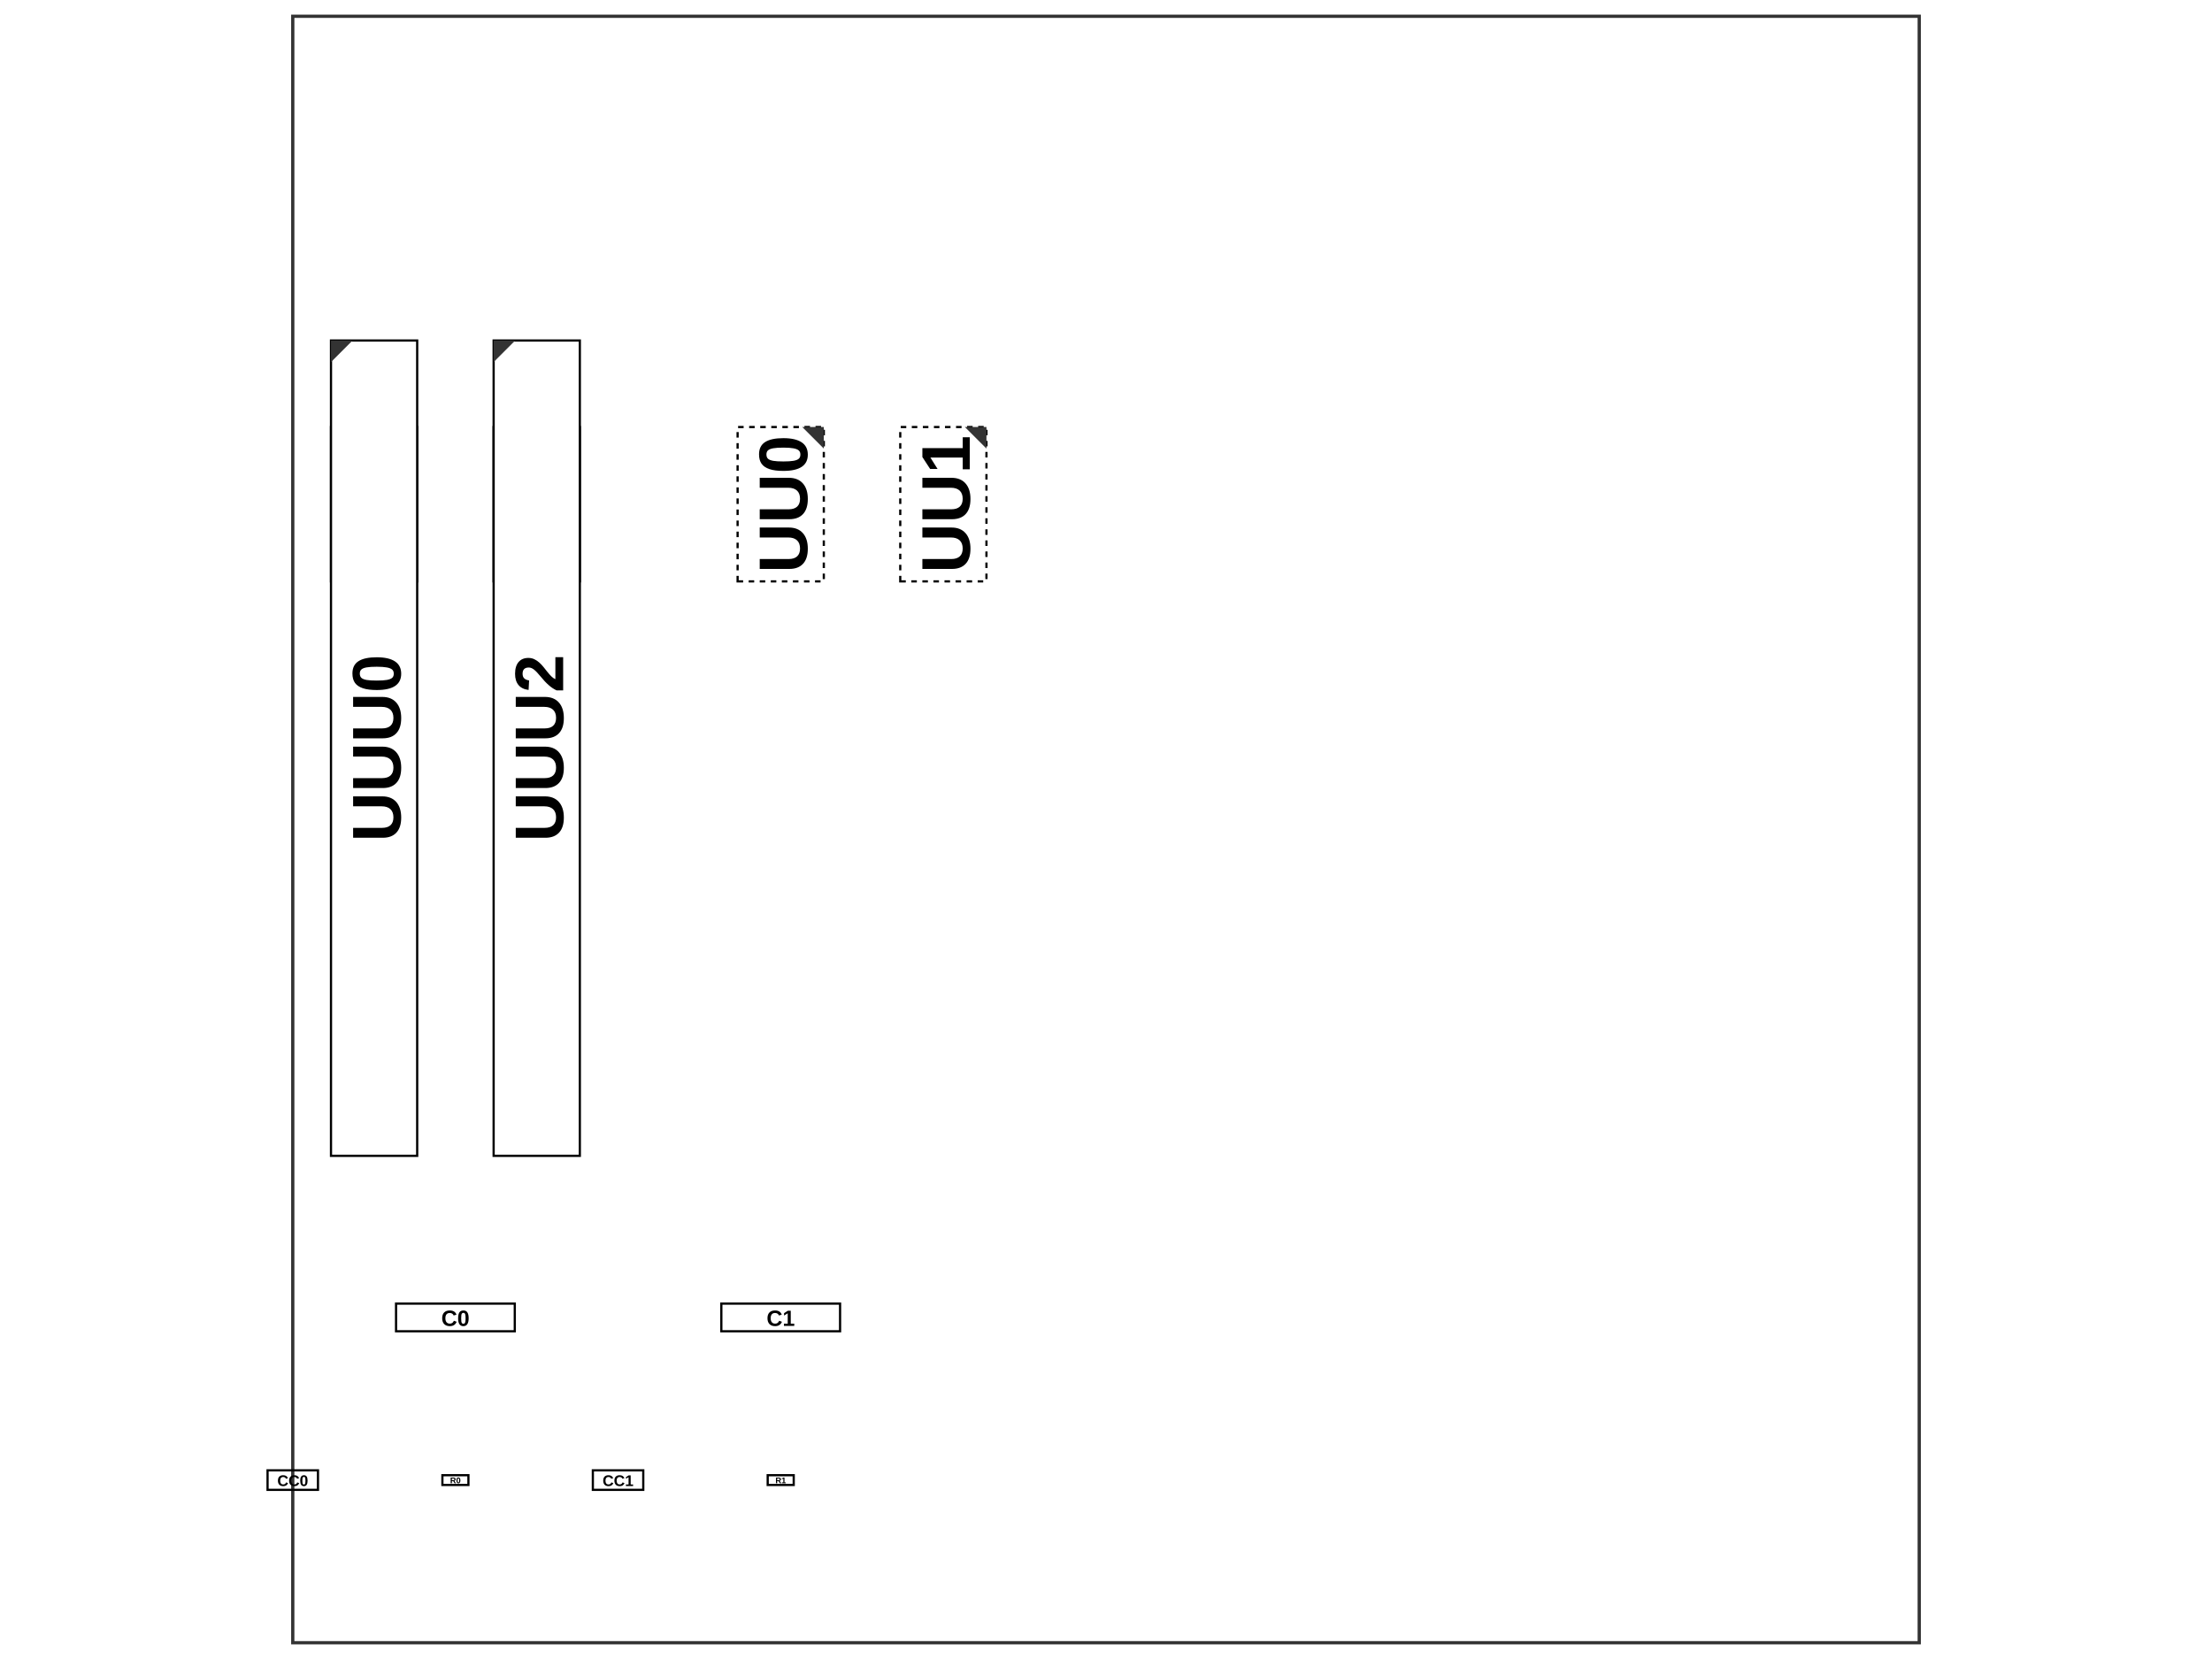
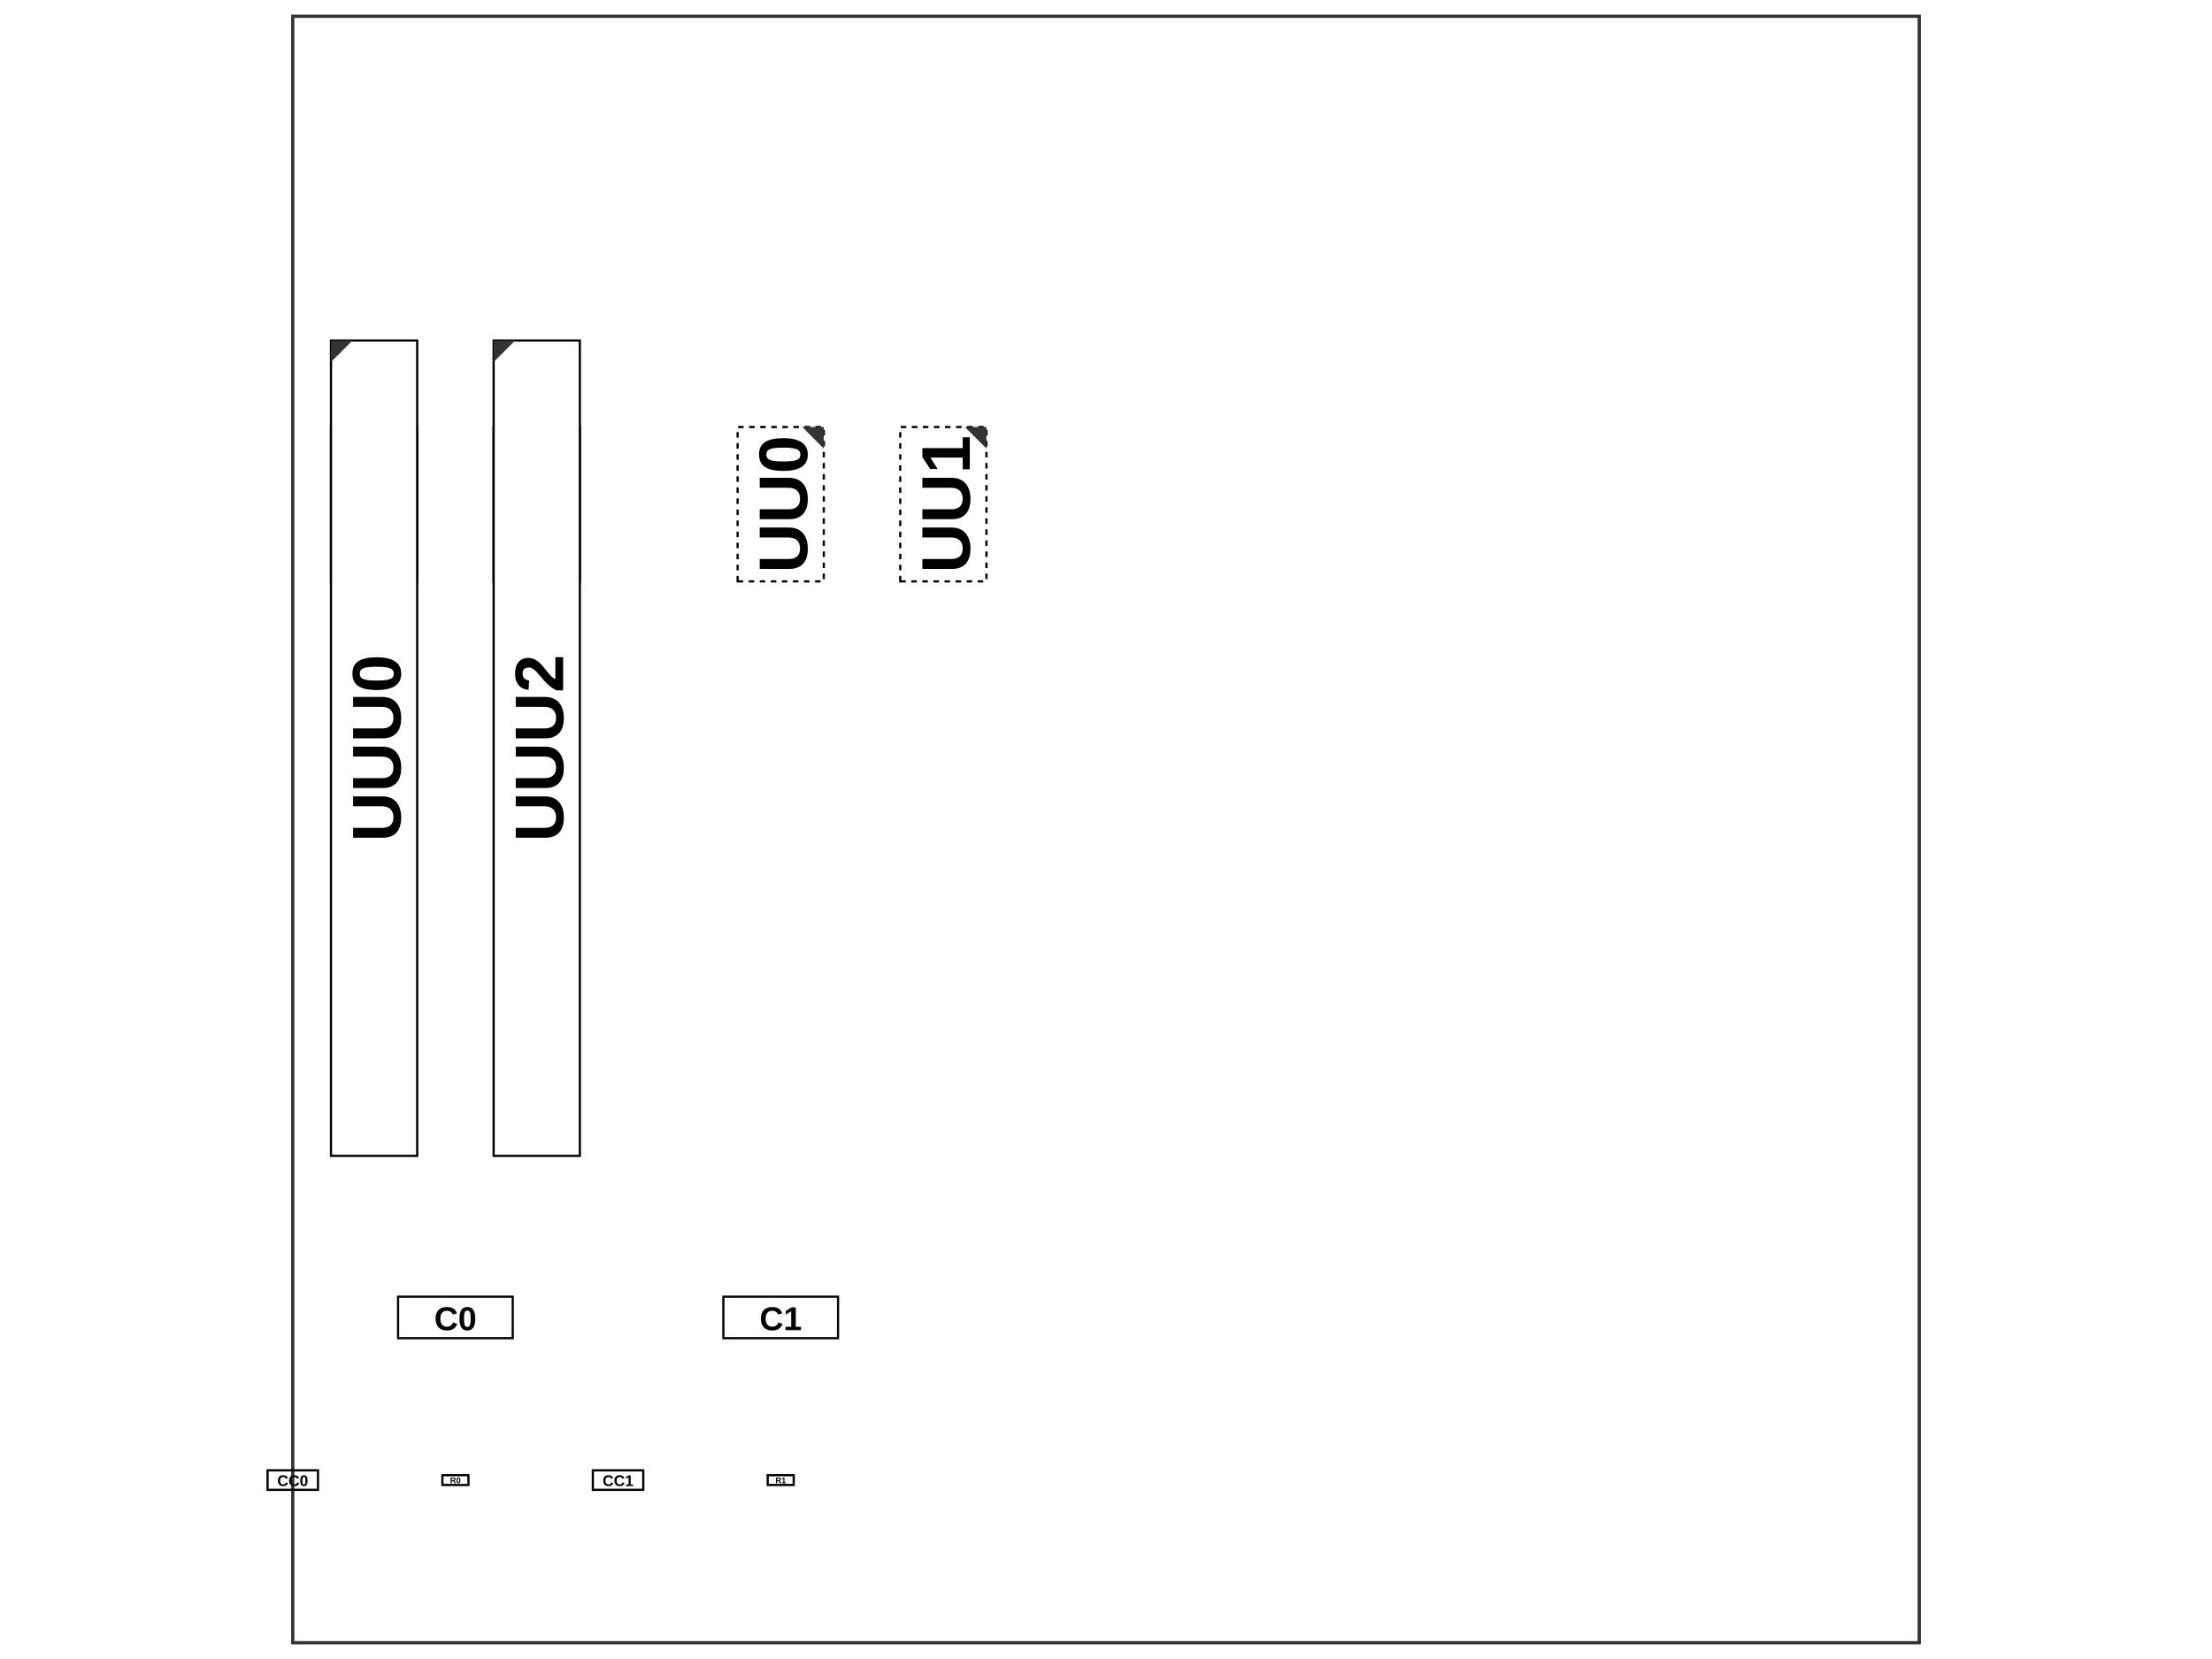
<svg xmlns="http://www.w3.org/2000/svg" width="800" height="600">
  <style>
              .assembly-component { 
                fill: #fff; 
                stroke: #000; 
              }
              .assembly-board { 
                fill: #f2f2f2; 
                stroke: rgb(0,0,0); 
                stroke-opacity: 0.8;
              }
              .assembly-component-label { 
                fill: #000; 
                font-family: Arial, serif;
                font-weight: bold;
                dominant-baseline: middle;
                text-anchor: middle;
              }
              .assembly-boundary { 
                fill: none; 
                stroke: #fff;
                stroke-width: 0.2; 
              }
            </style>
  <rect fill="#fff" x="0" y="0" width="800" height="600" />
  <rect class="assembly-boundary" x="105.882" y="5.882" width="588.235" height="588.235" />
  <g transform="translate(164.7059, 535.2941) scale(1, -1)">
    <path class="assembly-component" d="M-4.706,-1.765 L4.706,-1.765 L4.706,1.765 L-4.706,1.765 Z" stroke-width="0.80" transform="rotate(0)" stroke-dasharray="" />
    <text x="0" y="0" class="assembly-component-label" text-anchor="middle" dy=".10em" style="pointer-events: none" font-size="3.0px" transform="scale(1, -1)">R0</text>
  </g>
  <g transform="translate(282.3529, 535.2941) scale(1, -1)">
    <path class="assembly-component" d="M-4.706,-1.765 L4.706,-1.765 L4.706,1.765 L-4.706,1.765 Z" stroke-width="0.80" transform="rotate(0)" stroke-dasharray="" />
    <text x="0" y="0" class="assembly-component-label" text-anchor="middle" dy=".10em" style="pointer-events: none" font-size="3.0px" transform="scale(1, -1)">R1</text>
  </g>
  <g transform="translate(164.7059, 476.4706) scale(1, -1)">
-     <path class="assembly-component" d="M-21.471,-5 L21.471,-5 L21.471,5 L-21.471,5 Z" stroke-width="0.80" transform="rotate(0)" stroke-dasharray="" />
-     <text x="0" y="0" class="assembly-component-label" text-anchor="middle" dy=".10em" style="pointer-events: none" font-size="8.0px" transform="scale(1, -1)">C0</text>
+     <path class="assembly-component" d="M-20.735,-7.5 L20.735,-7.5 L20.735,7.5 L-20.735,7.5 Z" stroke-width="0.80" transform="rotate(0)" stroke-dasharray="" />
+     <text x="0" y="0" class="assembly-component-label" text-anchor="middle" dy=".10em" style="pointer-events: none" font-size="12.0px" transform="scale(1, -1)">C0</text>
  </g>
  <g transform="translate(282.3529, 476.4706) scale(1, -1)">
-     <path class="assembly-component" d="M-21.471,-5 L21.471,-5 L21.471,5 L-21.471,5 Z" stroke-width="0.80" transform="rotate(0)" stroke-dasharray="" />
-     <text x="0" y="0" class="assembly-component-label" text-anchor="middle" dy=".10em" style="pointer-events: none" font-size="8.0px" transform="scale(1, -1)">C1</text>
+     <path class="assembly-component" d="M-20.735,-7.5 L20.735,-7.5 L20.735,7.5 L-20.735,7.5 Z" stroke-width="0.80" transform="rotate(0)" stroke-dasharray="" />
+     <text x="0" y="0" class="assembly-component-label" text-anchor="middle" dy=".10em" style="pointer-events: none" font-size="12.0px" transform="scale(1, -1)">C1</text>
  </g>
  <g transform="translate(105.8824, 535.2941) scale(1, -1)">
    <path class="assembly-component" d="M-9.118,-3.529 L9.118,-3.529 L9.118,3.529 L-9.118,3.529 Z" stroke-width="0.80" transform="rotate(0)" stroke-dasharray="" />
    <text x="0" y="0" class="assembly-component-label" text-anchor="middle" dy=".10em" style="pointer-events: none" font-size="5.6px" transform="scale(1, -1)">CC0</text>
  </g>
  <g transform="translate(223.5294, 535.2941) scale(1, -1)">
    <path class="assembly-component" d="M-9.118,-3.529 L9.118,-3.529 L9.118,3.529 L-9.118,3.529 Z" stroke-width="0.80" transform="rotate(0)" stroke-dasharray="" />
    <text x="0" y="0" class="assembly-component-label" text-anchor="middle" dy=".10em" style="pointer-events: none" font-size="5.6px" transform="scale(1, -1)">CC1</text>
  </g>
  <g transform="translate(135.2941, 182.3529) scale(1, -1)">
    <path class="assembly-component" d="M-15.588,-27.912 L15.588,-27.912 L15.588,27.912 L-15.588,27.912 Z" stroke-width="0.80" transform="rotate(0)" stroke-dasharray="" />
    <text x="0" y="0" class="assembly-component-label" text-anchor="middle" dy=".10em" style="pointer-events: none" font-size="24.9px" transform="rotate(90) scale(1, -1)">U0</text>
    <polygon class="assembly-pin1-indicator" points="-15.588,27.912 -7.794,27.912 -15.588,20.118" fill="#333" stroke="none" transform="rotate(0)" />
  </g>
  <g transform="translate(194.1176, 182.3529) scale(1, -1)">
    <path class="assembly-component" d="M-15.588,-27.912 L15.588,-27.912 L15.588,27.912 L-15.588,27.912 Z" stroke-width="0.80" transform="rotate(0)" stroke-dasharray="" />
    <text x="0" y="0" class="assembly-component-label" text-anchor="middle" dy=".10em" style="pointer-events: none" font-size="24.9px" transform="rotate(90) scale(1, -1)">U1</text>
    <polygon class="assembly-pin1-indicator" points="-15.588,27.912 -7.794,27.912 -15.588,20.118" fill="#333" stroke="none" transform="rotate(0)" />
  </g>
  <g transform="translate(282.3529, 182.3529) scale(1, -1)">
    <path class="assembly-component" d="M-15.588,-27.912 L15.588,-27.912 L15.588,27.912 L-15.588,27.912 Z" stroke-width="0.80" transform="rotate(0)" stroke-dasharray="2,2" />
    <text x="0" y="0" class="assembly-component-label" text-anchor="middle" dy=".10em" style="pointer-events: none" font-size="24.9px" transform="rotate(90) scale(1, -1)">UU0</text>
    <polygon class="assembly-pin1-indicator" points="15.588,27.912 7.794,27.912 15.588,20.118" fill="#333" stroke="none" transform="rotate(0)" />
  </g>
  <g transform="translate(341.1765, 182.3529) scale(1, -1)">
    <path class="assembly-component" d="M-15.588,-27.912 L15.588,-27.912 L15.588,27.912 L-15.588,27.912 Z" stroke-width="0.80" transform="rotate(0)" stroke-dasharray="2,2" />
    <text x="0" y="0" class="assembly-component-label" text-anchor="middle" dy=".10em" style="pointer-events: none" font-size="24.9px" transform="rotate(90) scale(1, -1)">UU1</text>
    <polygon class="assembly-pin1-indicator" points="15.588,27.912 7.794,27.912 15.588,20.118" fill="#333" stroke="none" transform="rotate(0)" />
  </g>
  <g transform="translate(135.2941, 270.5882) scale(1, -1)">
    <path class="assembly-component" d="M-15.588,-147.441 L15.588,-147.441 L15.588,147.441 L-15.588,147.441 Z" stroke-width="0.80" transform="rotate(0)" stroke-dasharray="" />
    <text x="0" y="0" class="assembly-component-label" text-anchor="middle" dy=".10em" style="pointer-events: none" font-size="24.9px" transform="rotate(90) scale(1, -1)">UUU0</text>
    <polygon class="assembly-pin1-indicator" points="-15.588,147.441 -7.794,147.441 -15.588,139.647" fill="#333" stroke="none" transform="rotate(0)" />
  </g>
  <g transform="translate(194.1176, 270.5882) scale(1, -1)">
    <path class="assembly-component" d="M-15.588,-147.441 L15.588,-147.441 L15.588,147.441 L-15.588,147.441 Z" stroke-width="0.80" transform="rotate(0)" stroke-dasharray="" />
    <text x="0" y="0" class="assembly-component-label" text-anchor="middle" dy=".10em" style="pointer-events: none" font-size="24.9px" transform="rotate(90) scale(1, -1)">UUU2</text>
    <polygon class="assembly-pin1-indicator" points="-15.588,147.441 -7.794,147.441 -15.588,139.647" fill="#333" stroke="none" transform="rotate(0)" />
  </g>
  <path class="pcb-board" d="M 105.882 594.118 L 694.118 594.118 L 694.118 5.882 L 105.882 5.882 Z" fill="none" stroke="rgb(0,0,0)" stroke-opacity="0.8" stroke-width="1.176" />
</svg>
